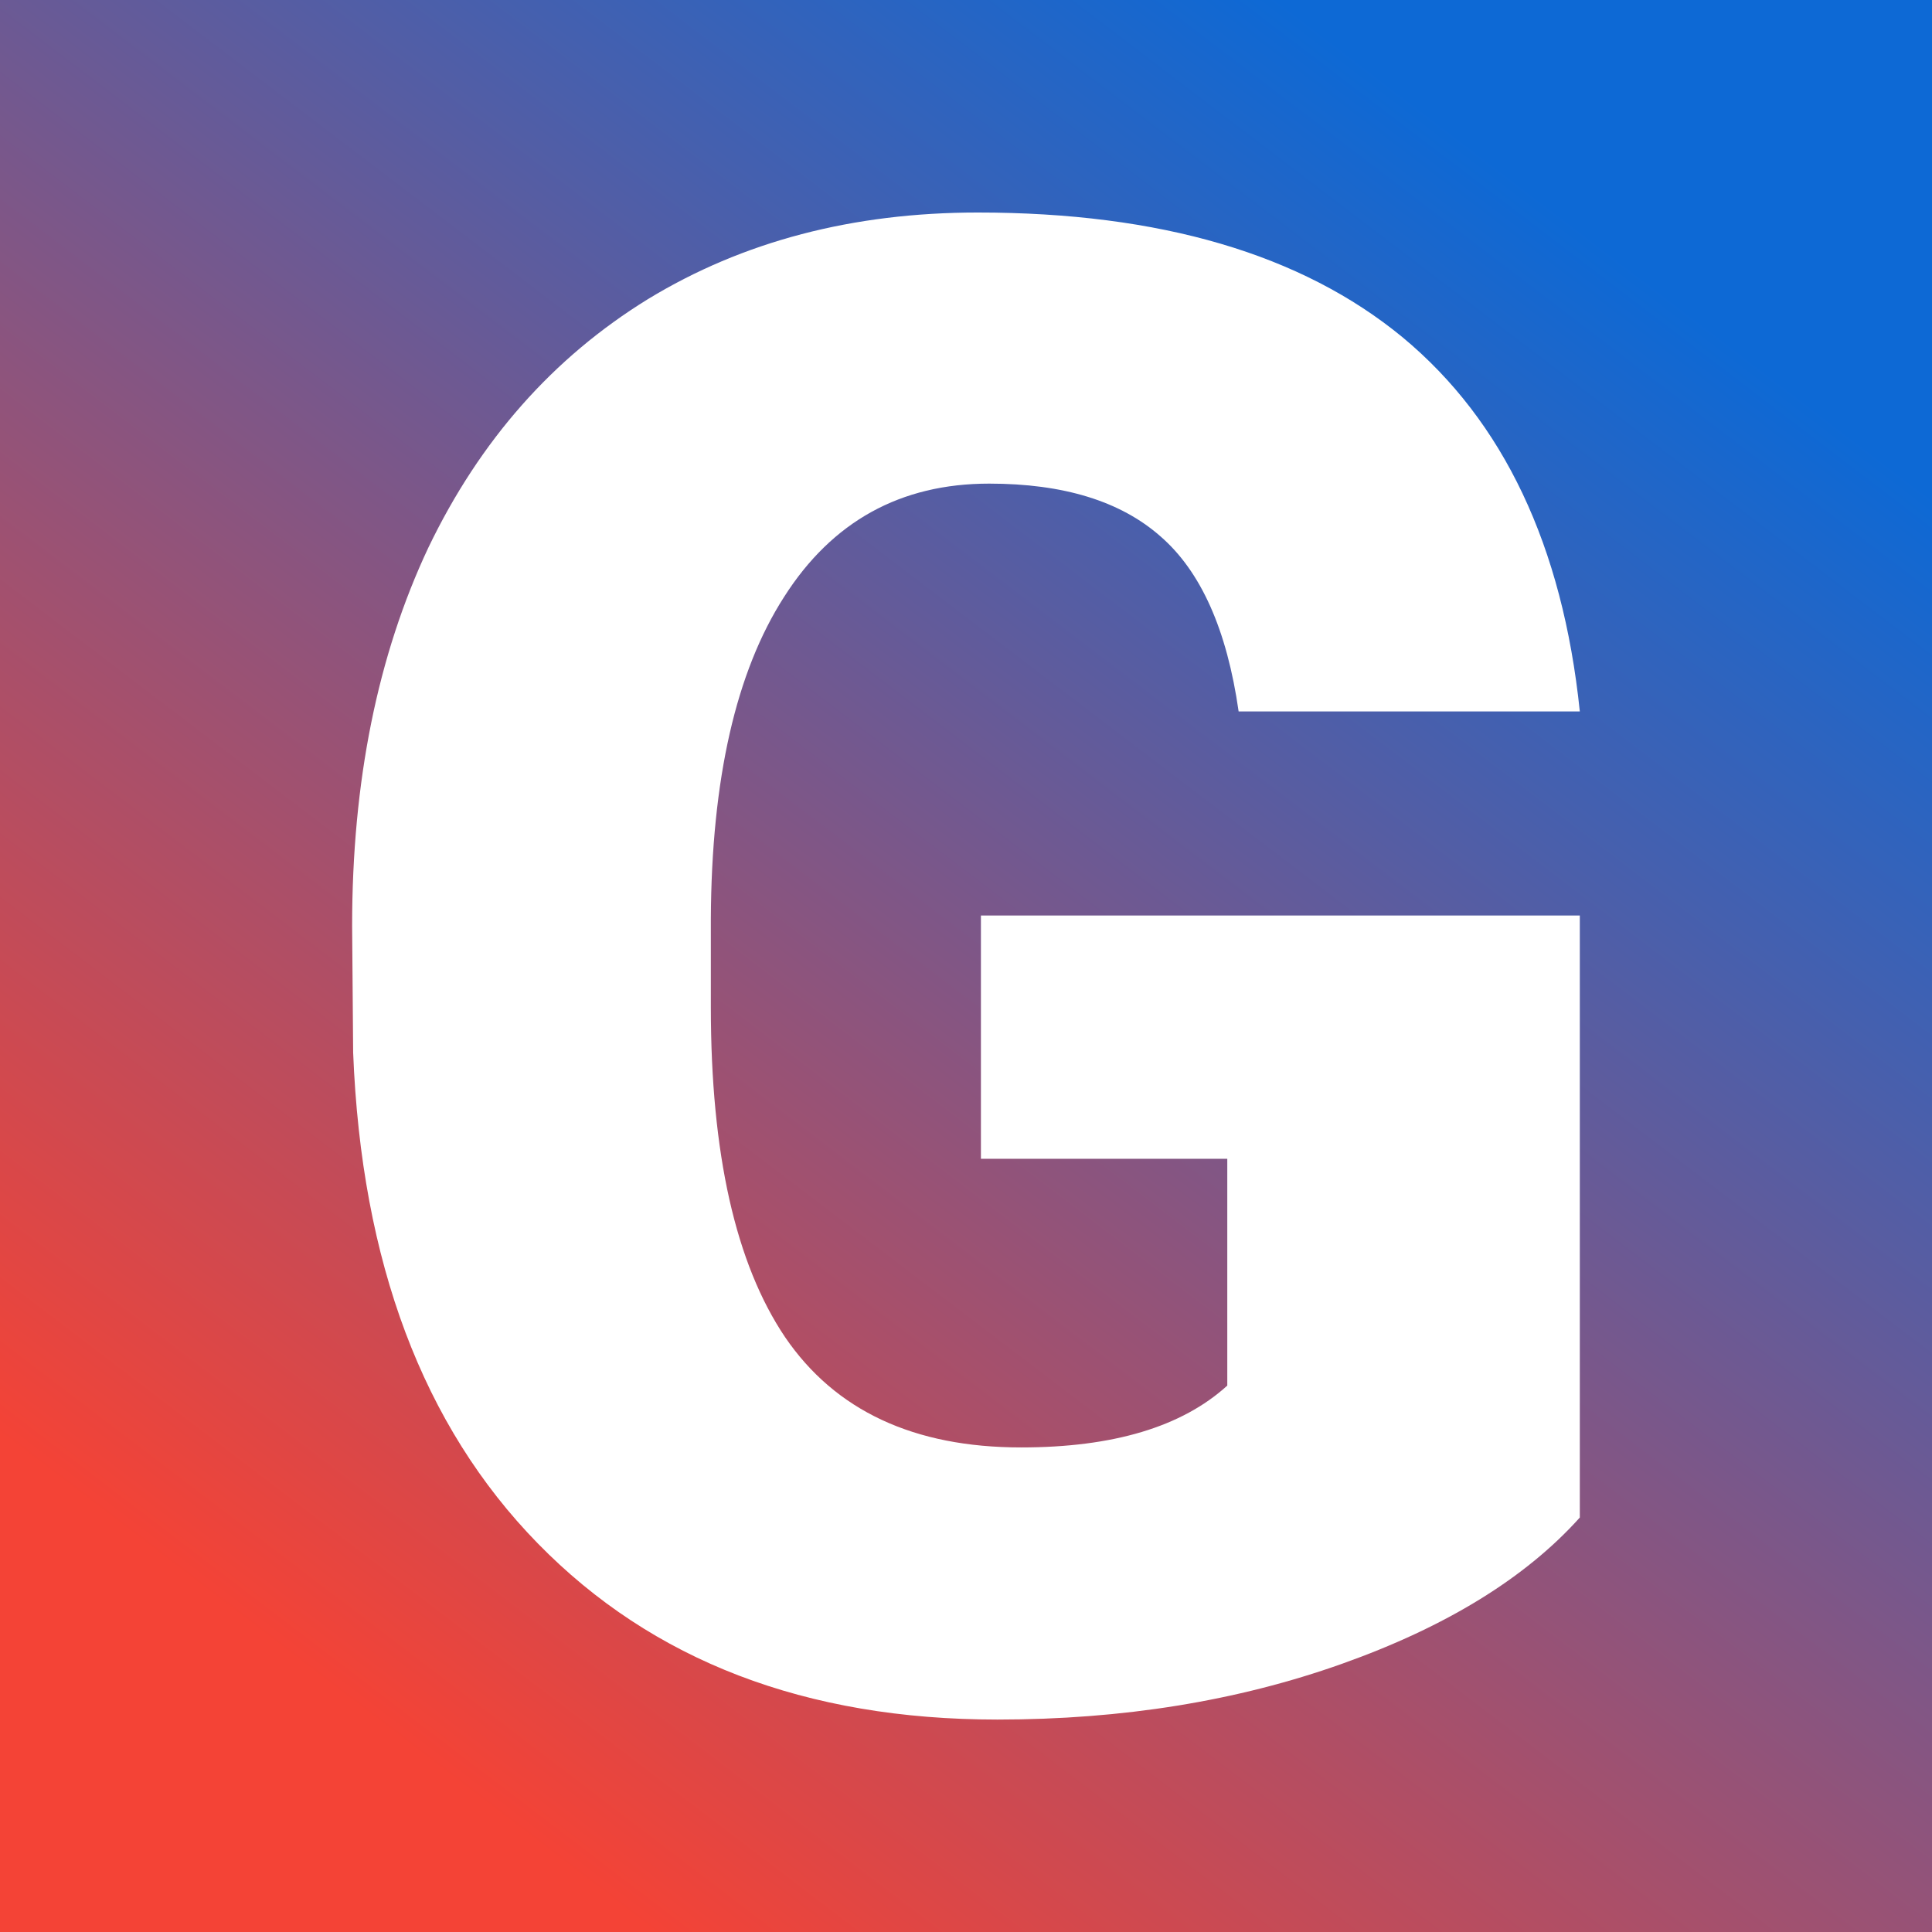
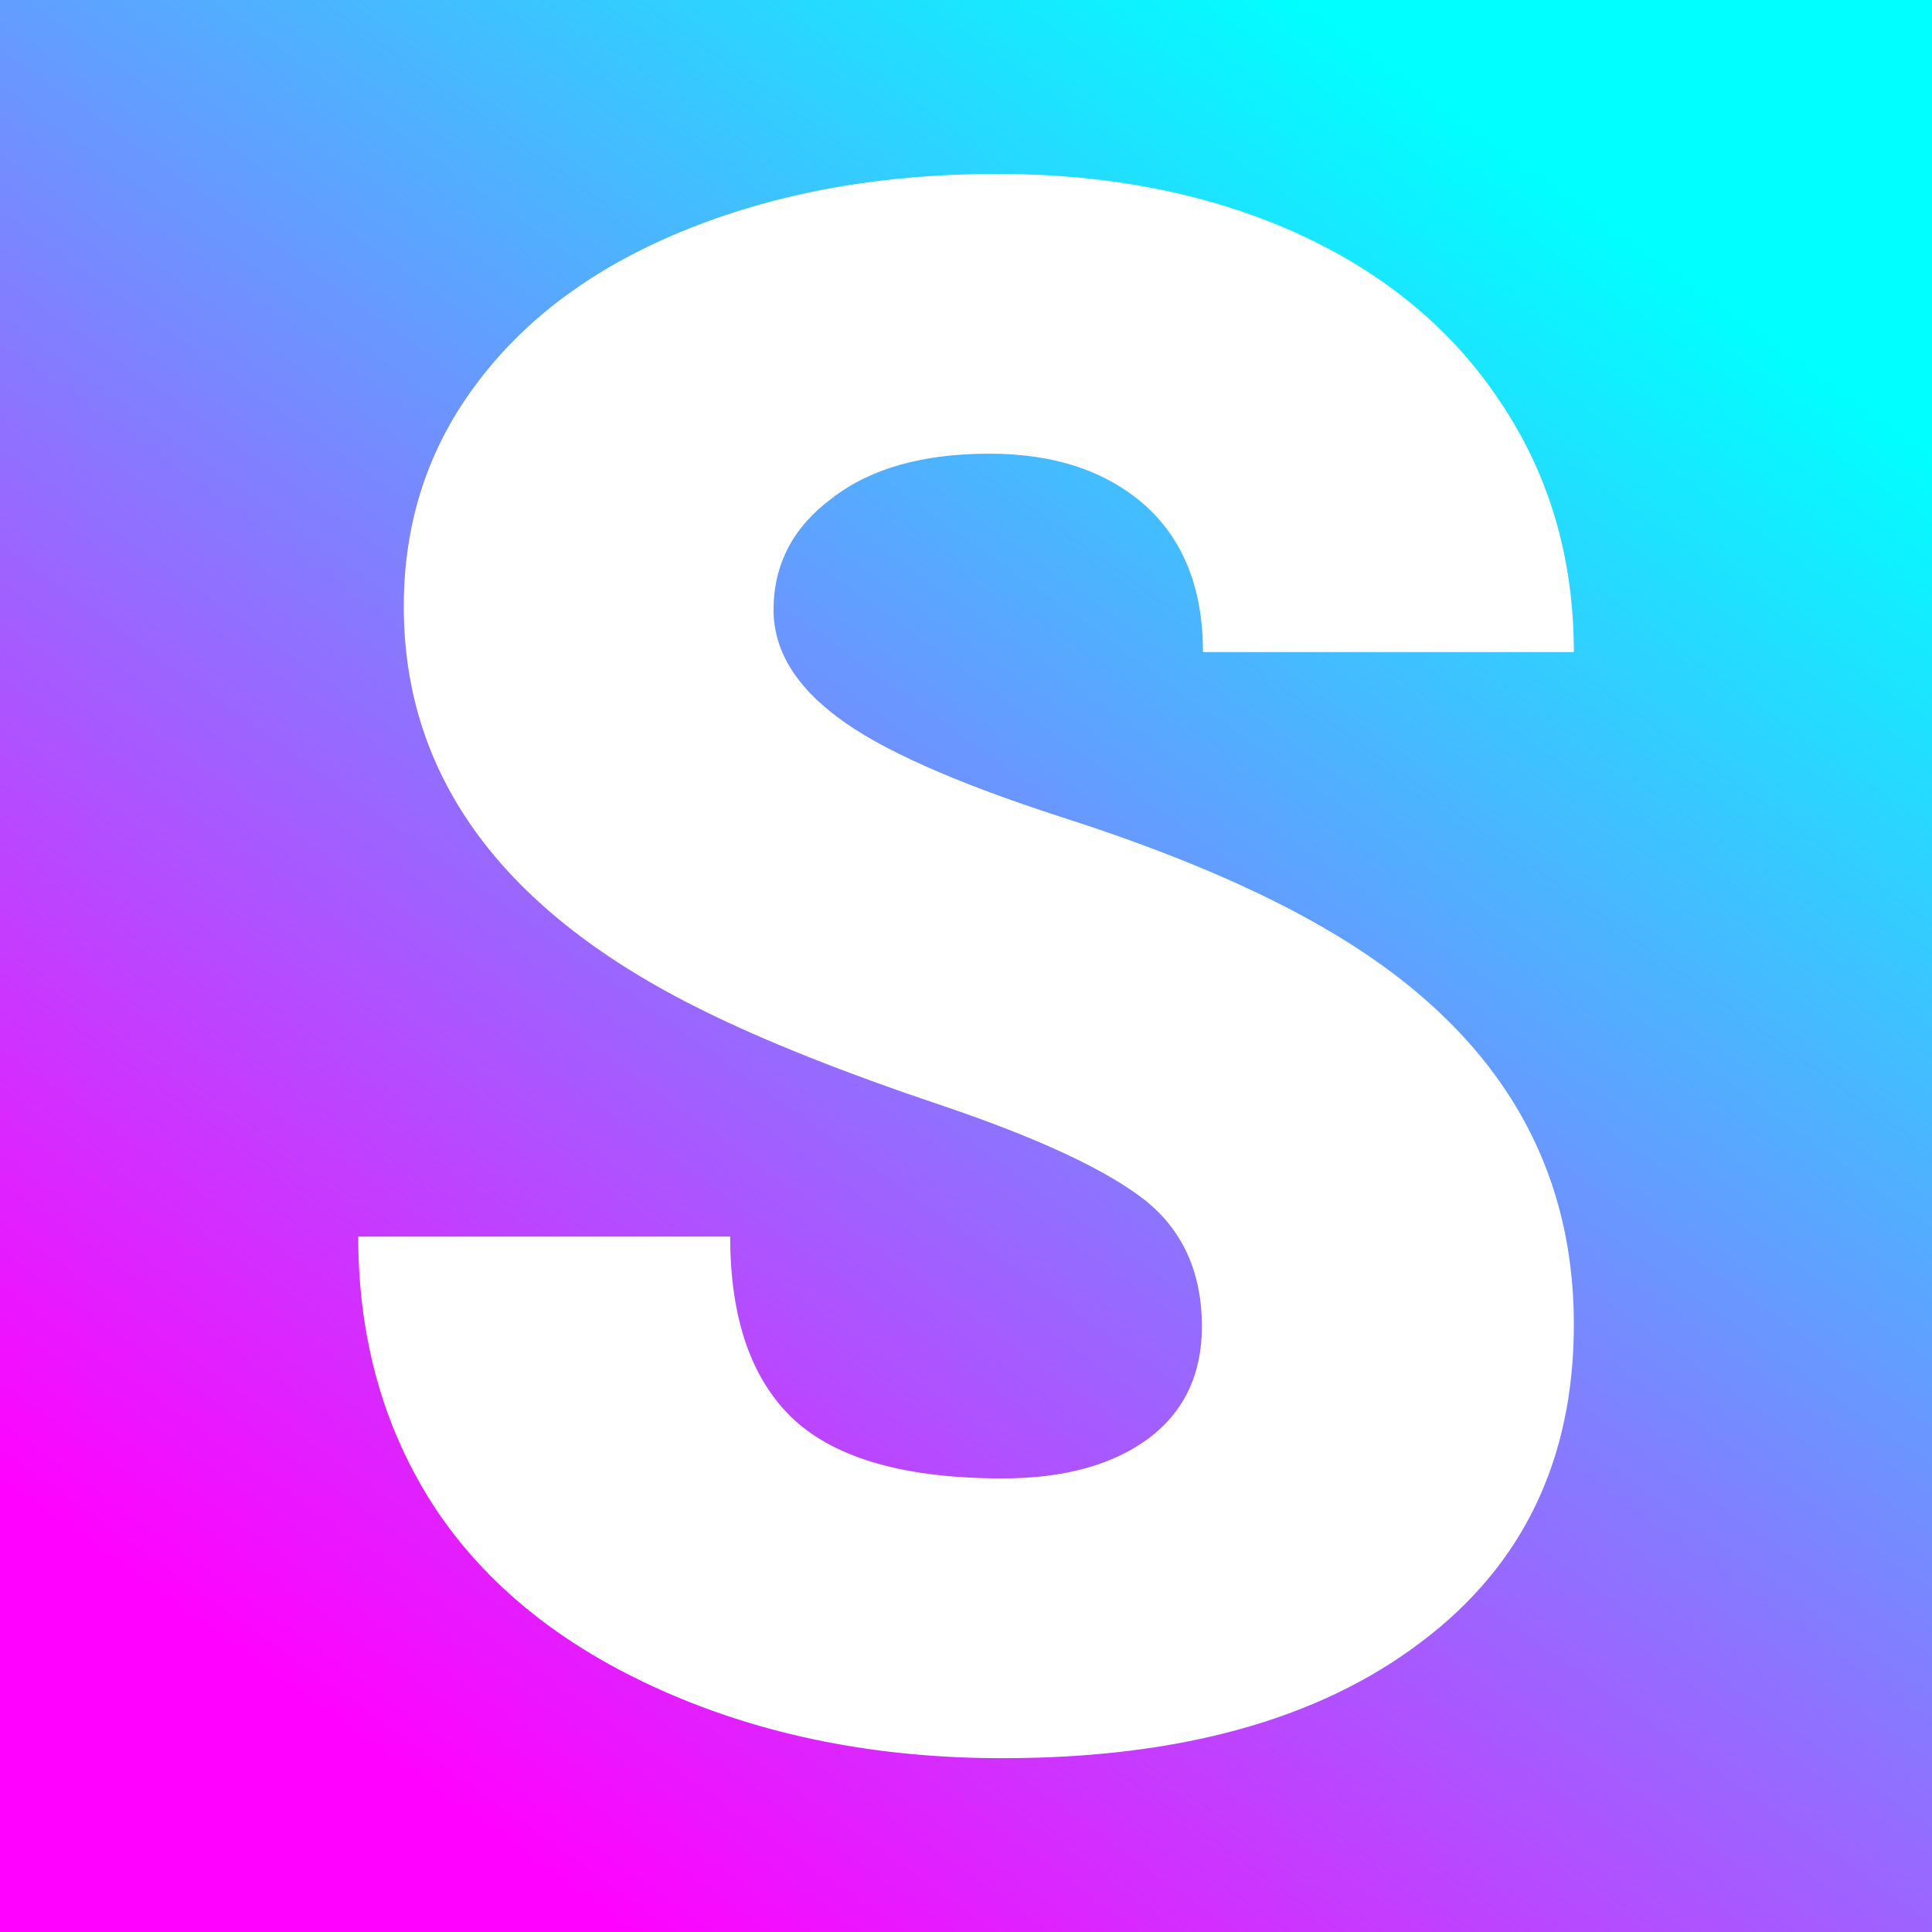
<svg xmlns="http://www.w3.org/2000/svg" version="1.1" viewBox="0 0 200 200">
  <rect width="200" height="200" fill="url('#gradient')" />
  <defs>
-     <linearGradient id="gradient" gradientTransform="rotate(128 0.5 0.5)">
-       <stop offset="0%" stop-color="#0d69d5" />
-       <stop offset="100%" stop-color="#f44336" />
+     <linearGradient id="gradient" gradientTransform="rotate(306 0.5 0.5)">
+       <stop offset="0%" stop-color="#ff02ff" />
+       <stop offset="100%" stop-color="#00ffff" />
    </linearGradient>
  </defs>
  <g>
-     <g fill="#ffffff" transform="matrix(10.67094,0,0,10.67094,27.91498,175.8747)" stroke="#aade39" stroke-width="0">
-       <path d="M12.71-7.60L12.71-1.76Q11.92-0.88 10.40-0.34Q8.88 0.20 7.06 0.20L7.06 0.20Q4.27 0.20 2.60-1.51Q0.93-3.22 0.81-6.27L0.81-6.27L0.80-7.50Q0.80-9.60 1.54-11.17Q2.29-12.73 3.67-13.58Q5.05-14.42 6.87-14.42L6.87-14.42Q9.52-14.42 10.99-13.21Q12.46-11.99 12.71-9.58L12.71-9.58L9.40-9.58Q9.23-10.77 8.64-11.28Q8.06-11.79 6.98-11.79L6.98-11.79Q5.69-11.79 4.99-10.69Q4.29-9.60 4.28-7.57L4.28-7.57L4.28-6.71Q4.28-4.58 5.00-3.51Q5.73-2.44 7.29-2.44L7.29-2.44Q8.63-2.44 9.29-3.04L9.29-3.04L9.29-5.24L6.90-5.24L6.90-7.60L12.71-7.60Z" />
+     <g fill="#ffffff" transform="matrix(11.22567,0,0,11.22567,30.01249,179.7627)" stroke="#0e5278" stroke-width="0">
+       <path d="M8.41-3.78L8.41-3.78Q8.41-4.53 7.88-4.95Q7.34-5.37 6.01-5.82Q4.67-6.27 3.82-6.69L3.82-6.69Q1.05-8.05 1.05-10.42L1.05-10.42Q1.05-11.60 1.74-12.50Q2.43-13.41 3.69-13.91Q4.95-14.41 6.52-14.41L6.52-14.41Q8.06-14.41 9.27-13.87Q10.49-13.32 11.16-12.31Q11.84-11.30 11.84-10L11.84-10L8.42-10Q8.42-10.87 7.89-11.35Q7.35-11.83 6.45-11.83L6.45-11.83Q5.53-11.83 5.00-11.42Q4.46-11.02 4.46-10.39L4.46-10.39Q4.46-9.84 5.05-9.40Q5.63-8.96 7.11-8.48Q8.58-8.01 9.53-7.46L9.53-7.46Q11.84-6.13 11.84-3.80L11.84-3.80Q11.84-1.93 10.43-0.87Q9.02 0.20 6.57 0.20L6.57 0.20Q4.84 0.20 3.44-0.42Q2.04-1.04 1.33-2.12Q0.63-3.20 0.63-4.61L0.63-4.61L4.06-4.61Q4.06-3.47 4.65-2.92Q5.24-2.38 6.57-2.38L6.57-2.38Q7.42-2.38 7.92-2.75Q8.41-3.12 8.41-3.78Z" />
    </g>
  </g>
</svg>
